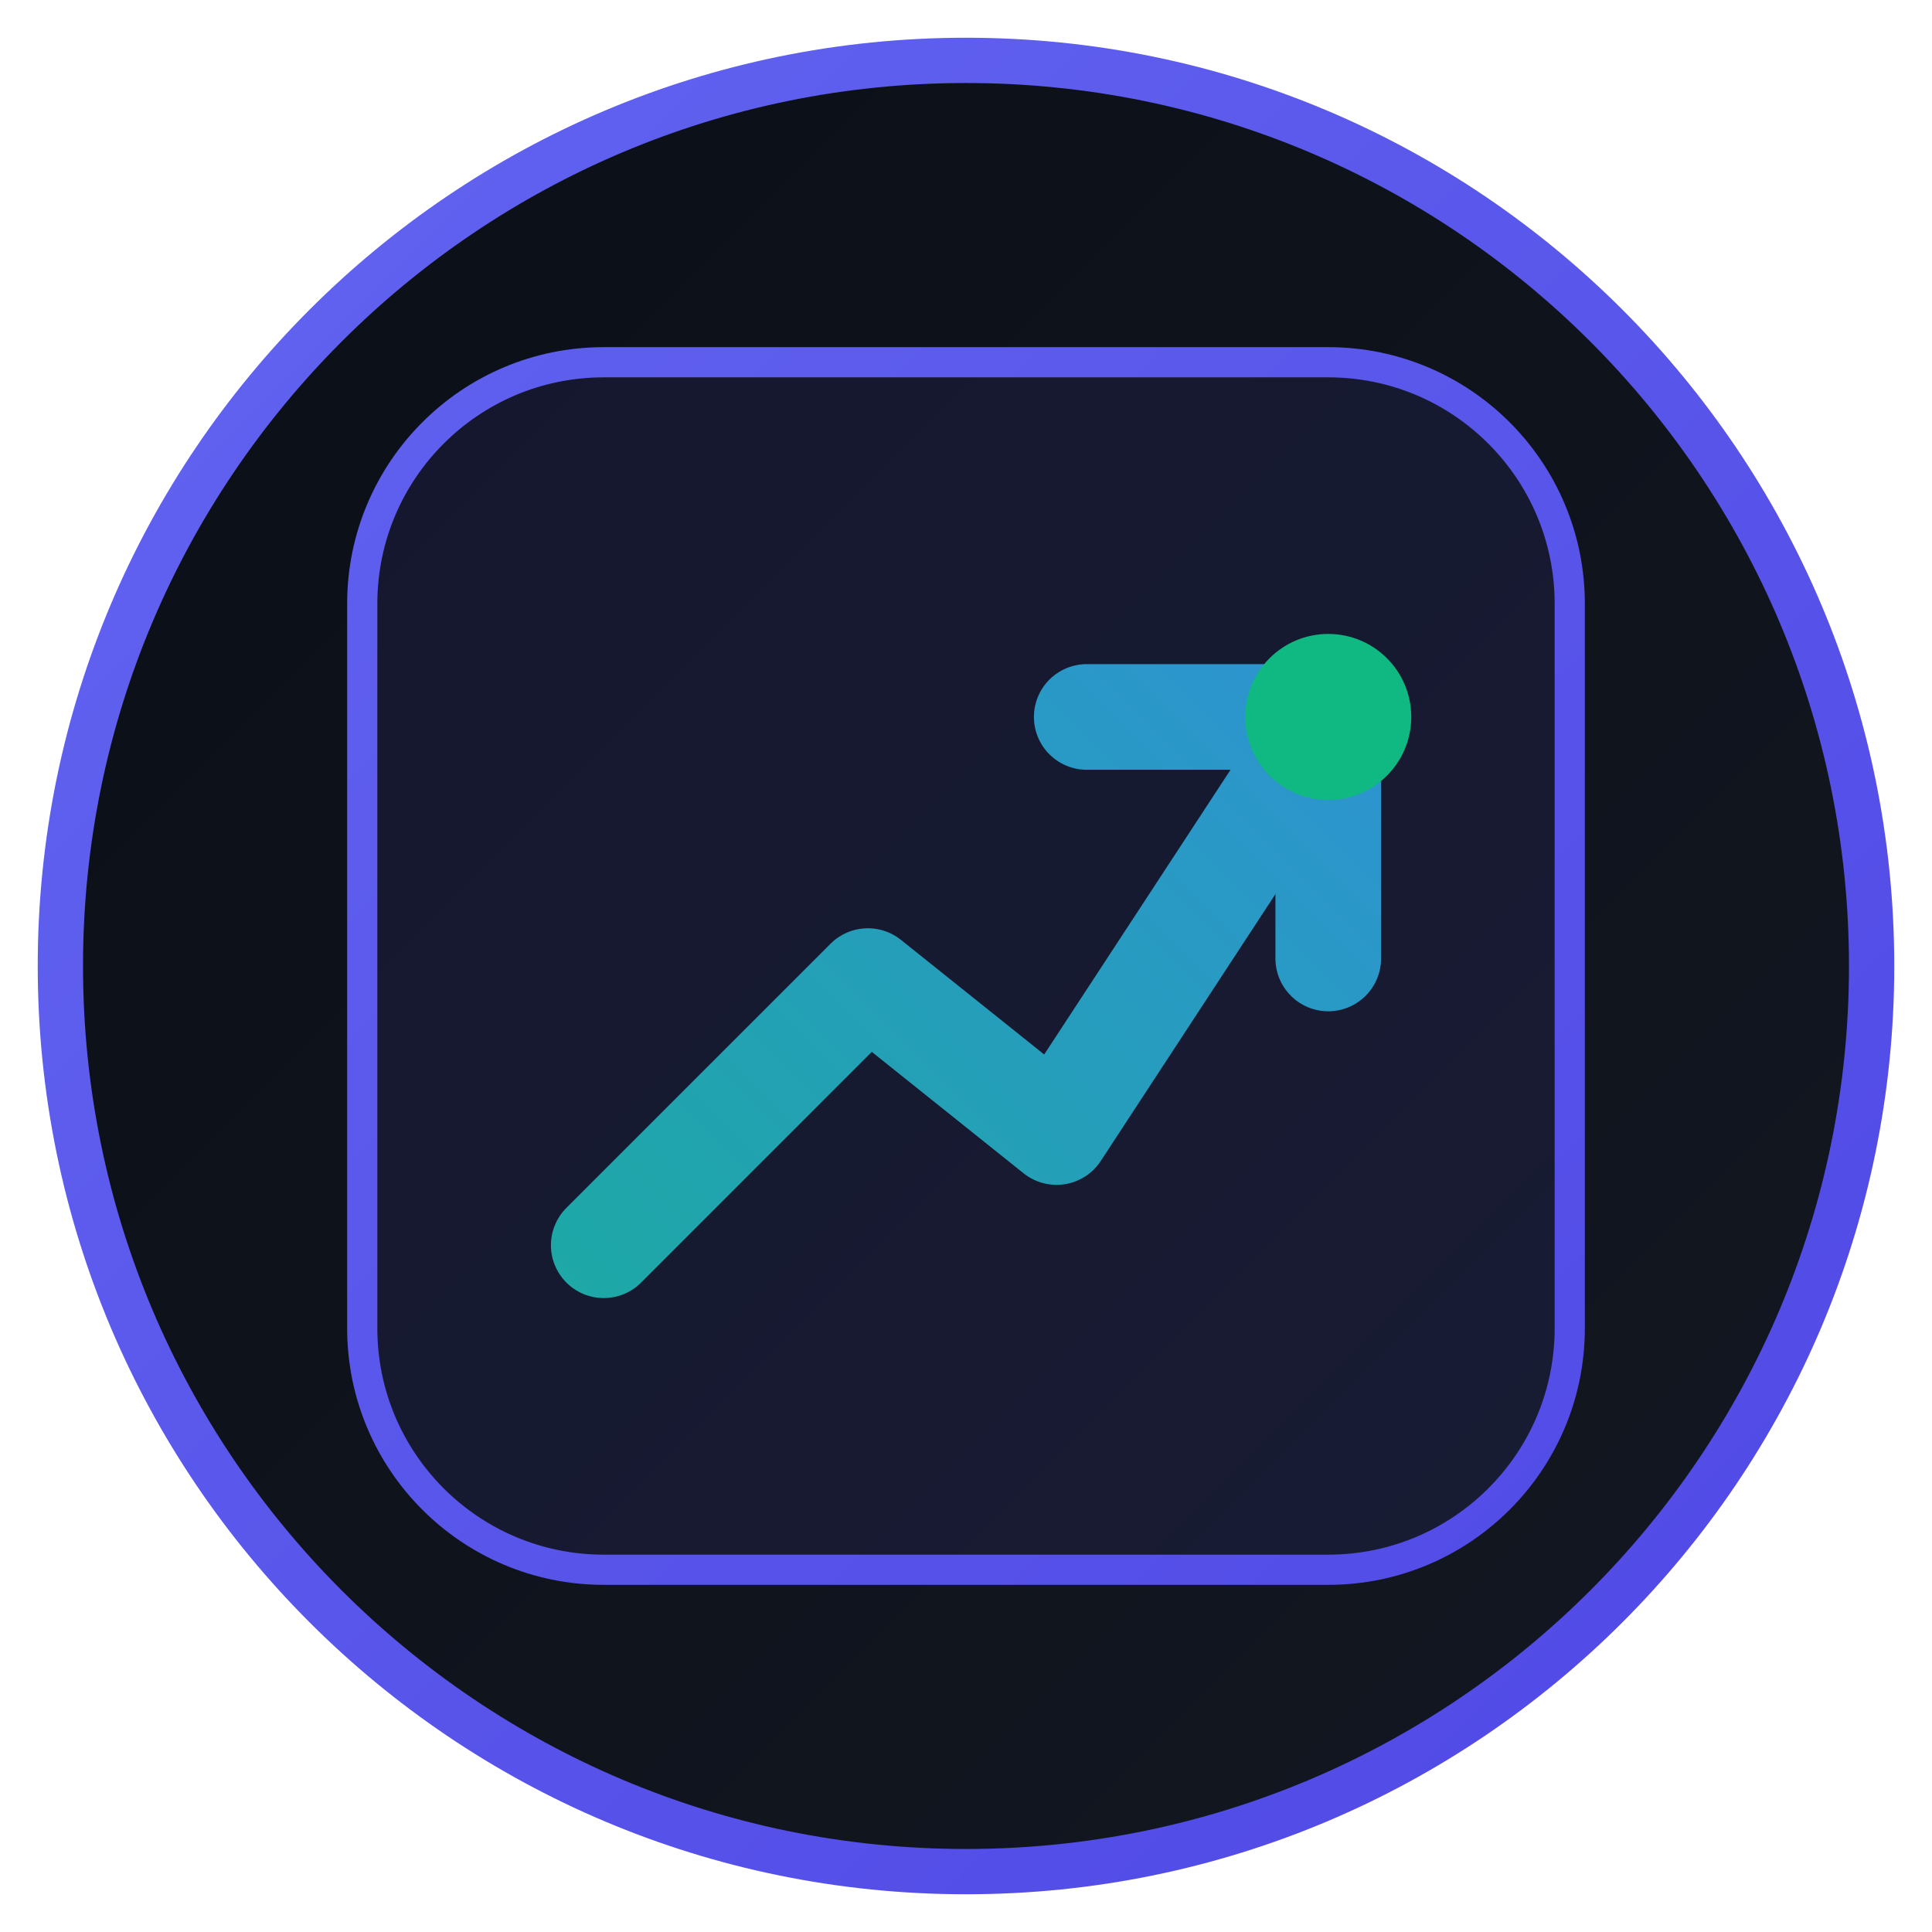
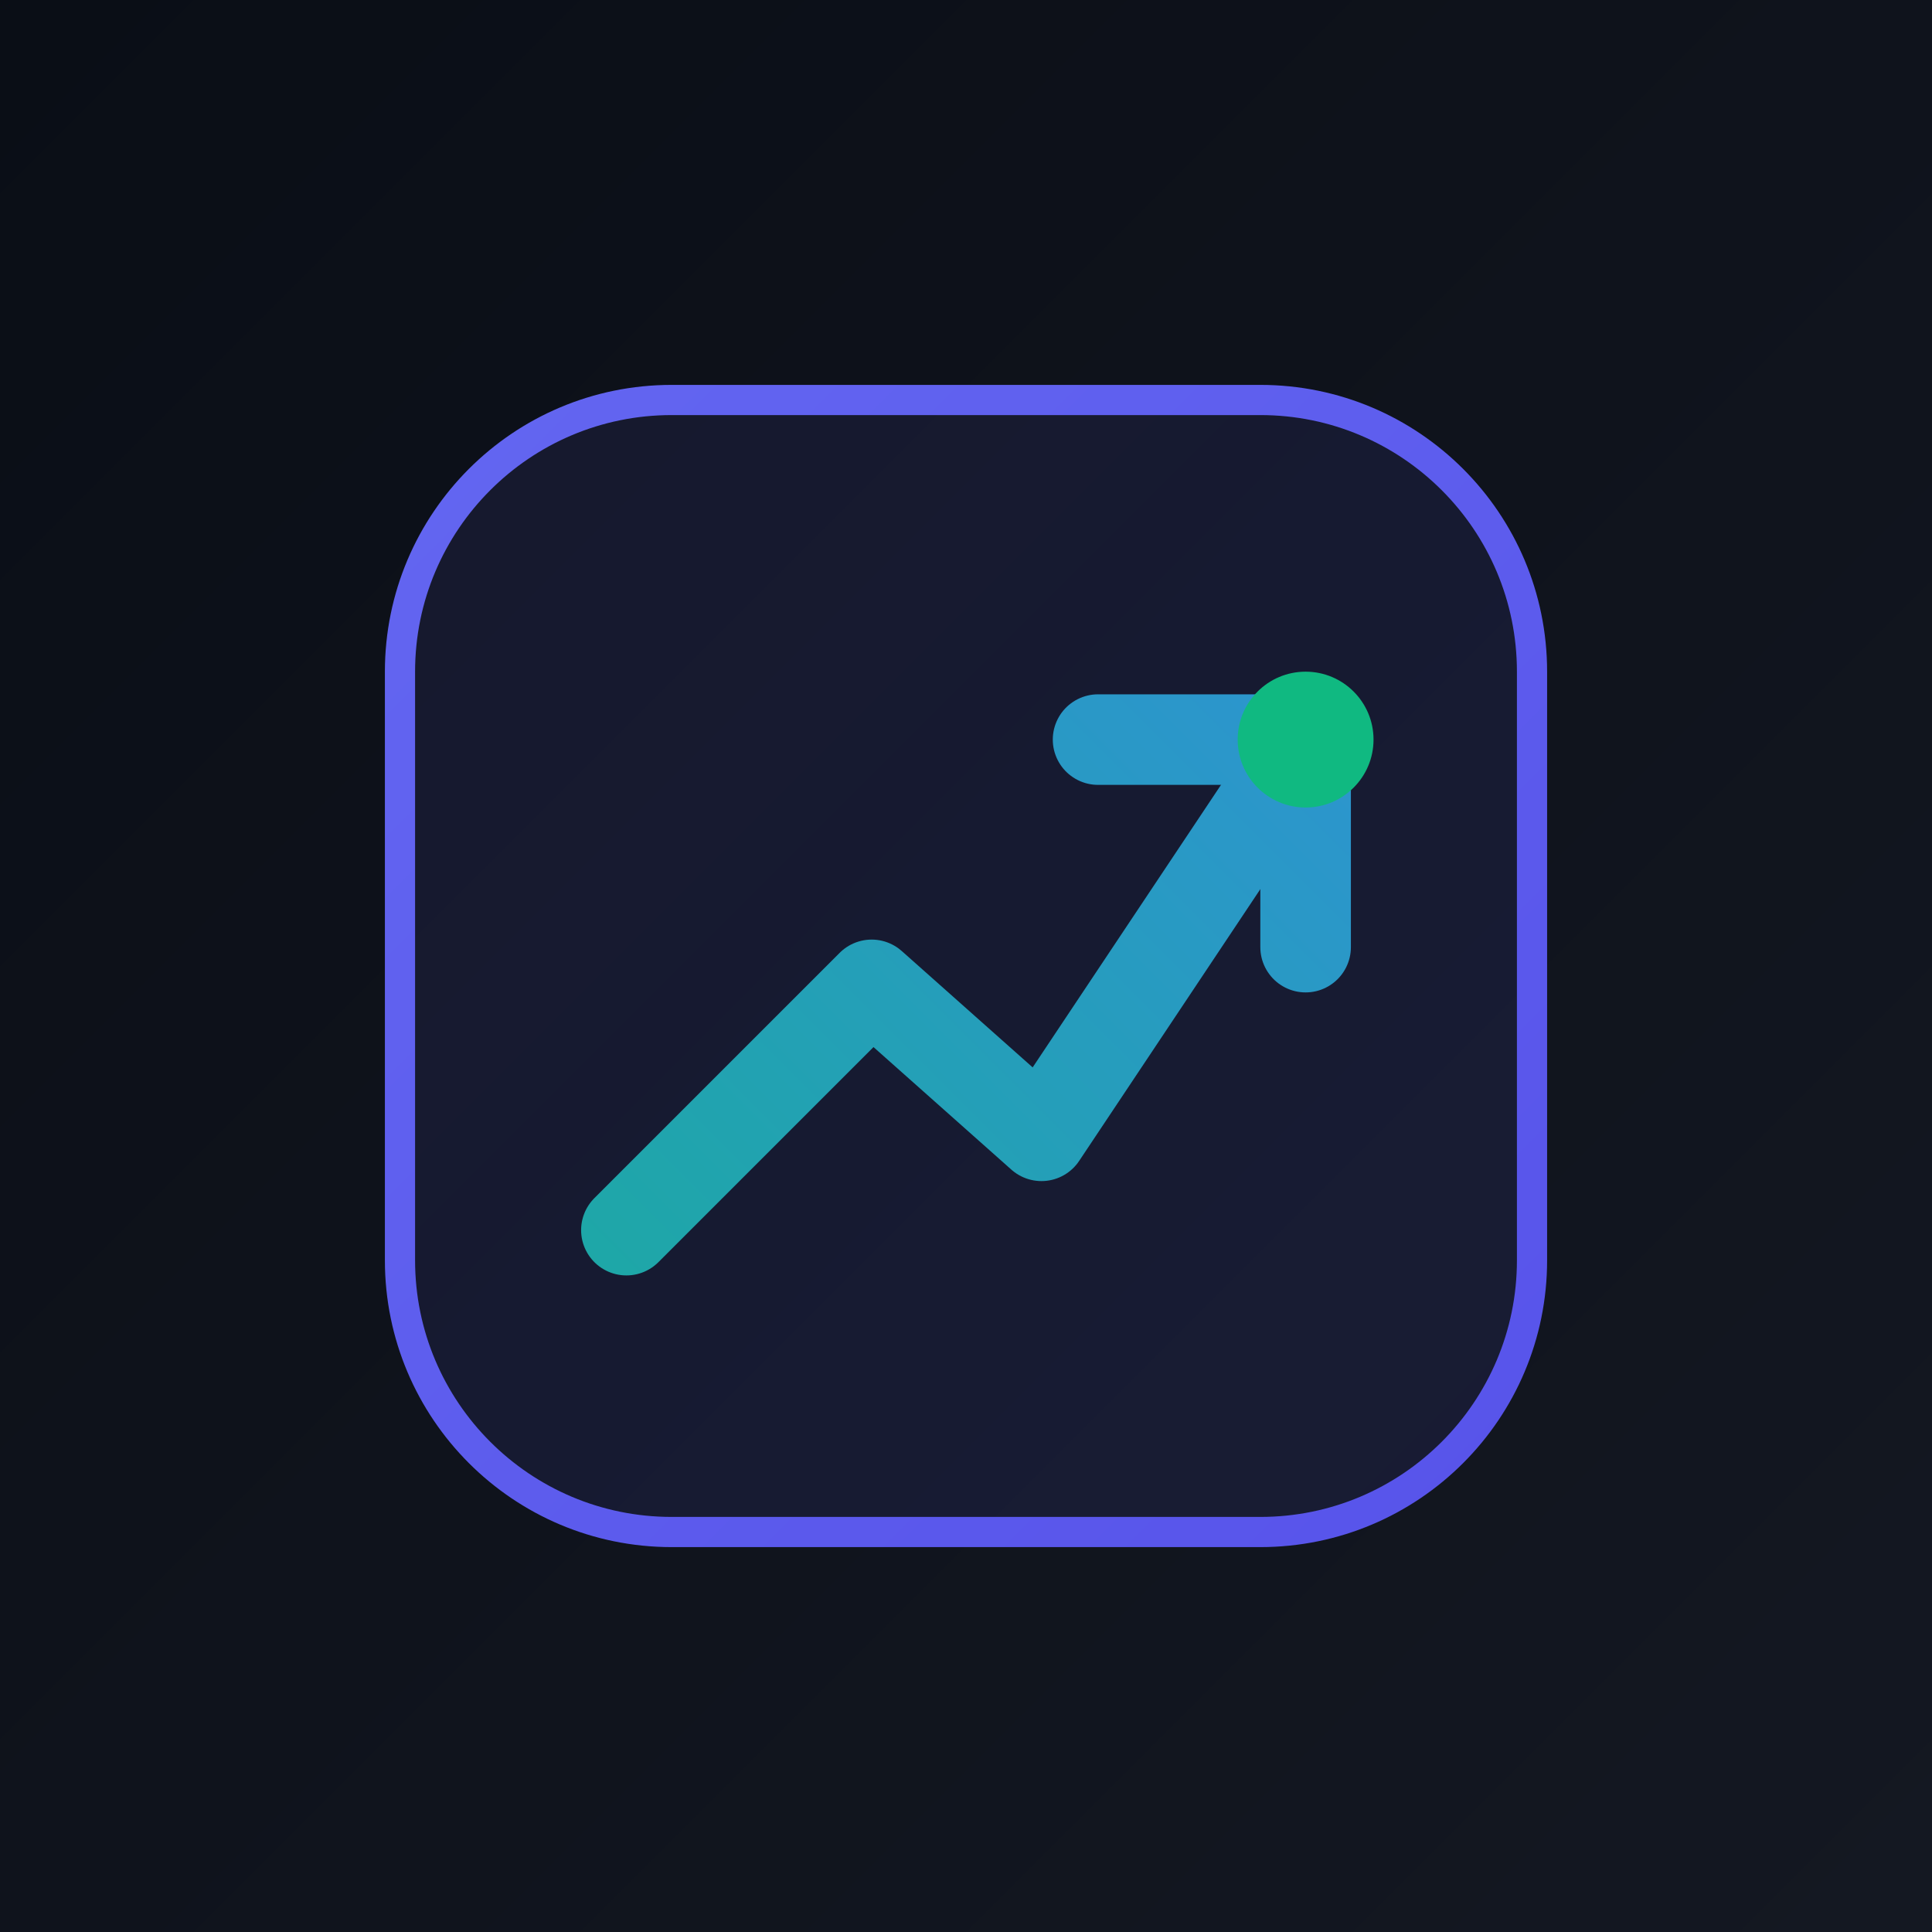
<svg xmlns="http://www.w3.org/2000/svg" viewBox="0 0 512 512" fill="none">
  <defs>
    <linearGradient id="bg-grad" x1="0" y1="0" x2="512" y2="512" gradientUnits="userSpaceOnUse">
      <stop stop-color="#0a0e16" />
      <stop offset="1" stop-color="#141822" />
    </linearGradient>
    <linearGradient id="logo-grad" x1="0" y1="0" x2="512" y2="512" gradientUnits="userSpaceOnUse">
      <stop stop-color="#6366f1" />
      <stop offset="1" stop-color="#4f46e5" />
    </linearGradient>
    <linearGradient id="glow-grad" x1="0" y1="512" x2="512" y2="0" gradientUnits="userSpaceOnUse">
      <stop stop-color="#10b981" />
      <stop offset="1" stop-color="#3b82f6" />
    </linearGradient>
  </defs>
-   <circle cx="256" cy="256" r="240" fill="url(#bg-grad)" stroke="url(#logo-grad)" stroke-width="12" />
-   <rect x="96" y="96" width="320" height="320" rx="64" fill="url(#logo-grad)" fill-opacity="0.1" stroke="url(#logo-grad)" stroke-width="8" />
-   <path d="M160 330L230 260L280 300L352 190" stroke="url(#glow-grad)" stroke-width="28" stroke-linecap="round" stroke-linejoin="round" />
-   <path d="M288 190H352V254" stroke="url(#glow-grad)" stroke-width="28" stroke-linecap="round" stroke-linejoin="round" />
-   <circle cx="352" cy="190" r="22" fill="#10b981" />
+   <rect width="512" height="512" fill="url(#bg-grad)" />
+   <g transform="translate(106, 106)">
+     <rect x="0" y="0" width="300" height="300" rx="72" fill="url(#logo-grad)" fill-opacity="0.1" stroke="url(#logo-grad)" stroke-width="8" />
+     <path d="M60 220L125 155L170 195L240 90" stroke="url(#glow-grad)" stroke-width="24" stroke-linecap="round" stroke-linejoin="round" />
+     <path d="M185 90H240V145" stroke="url(#glow-grad)" stroke-width="24" stroke-linecap="round" stroke-linejoin="round" />
+     <circle cx="240" cy="90" r="18" fill="#10b981" />
+   </g>
</svg>
